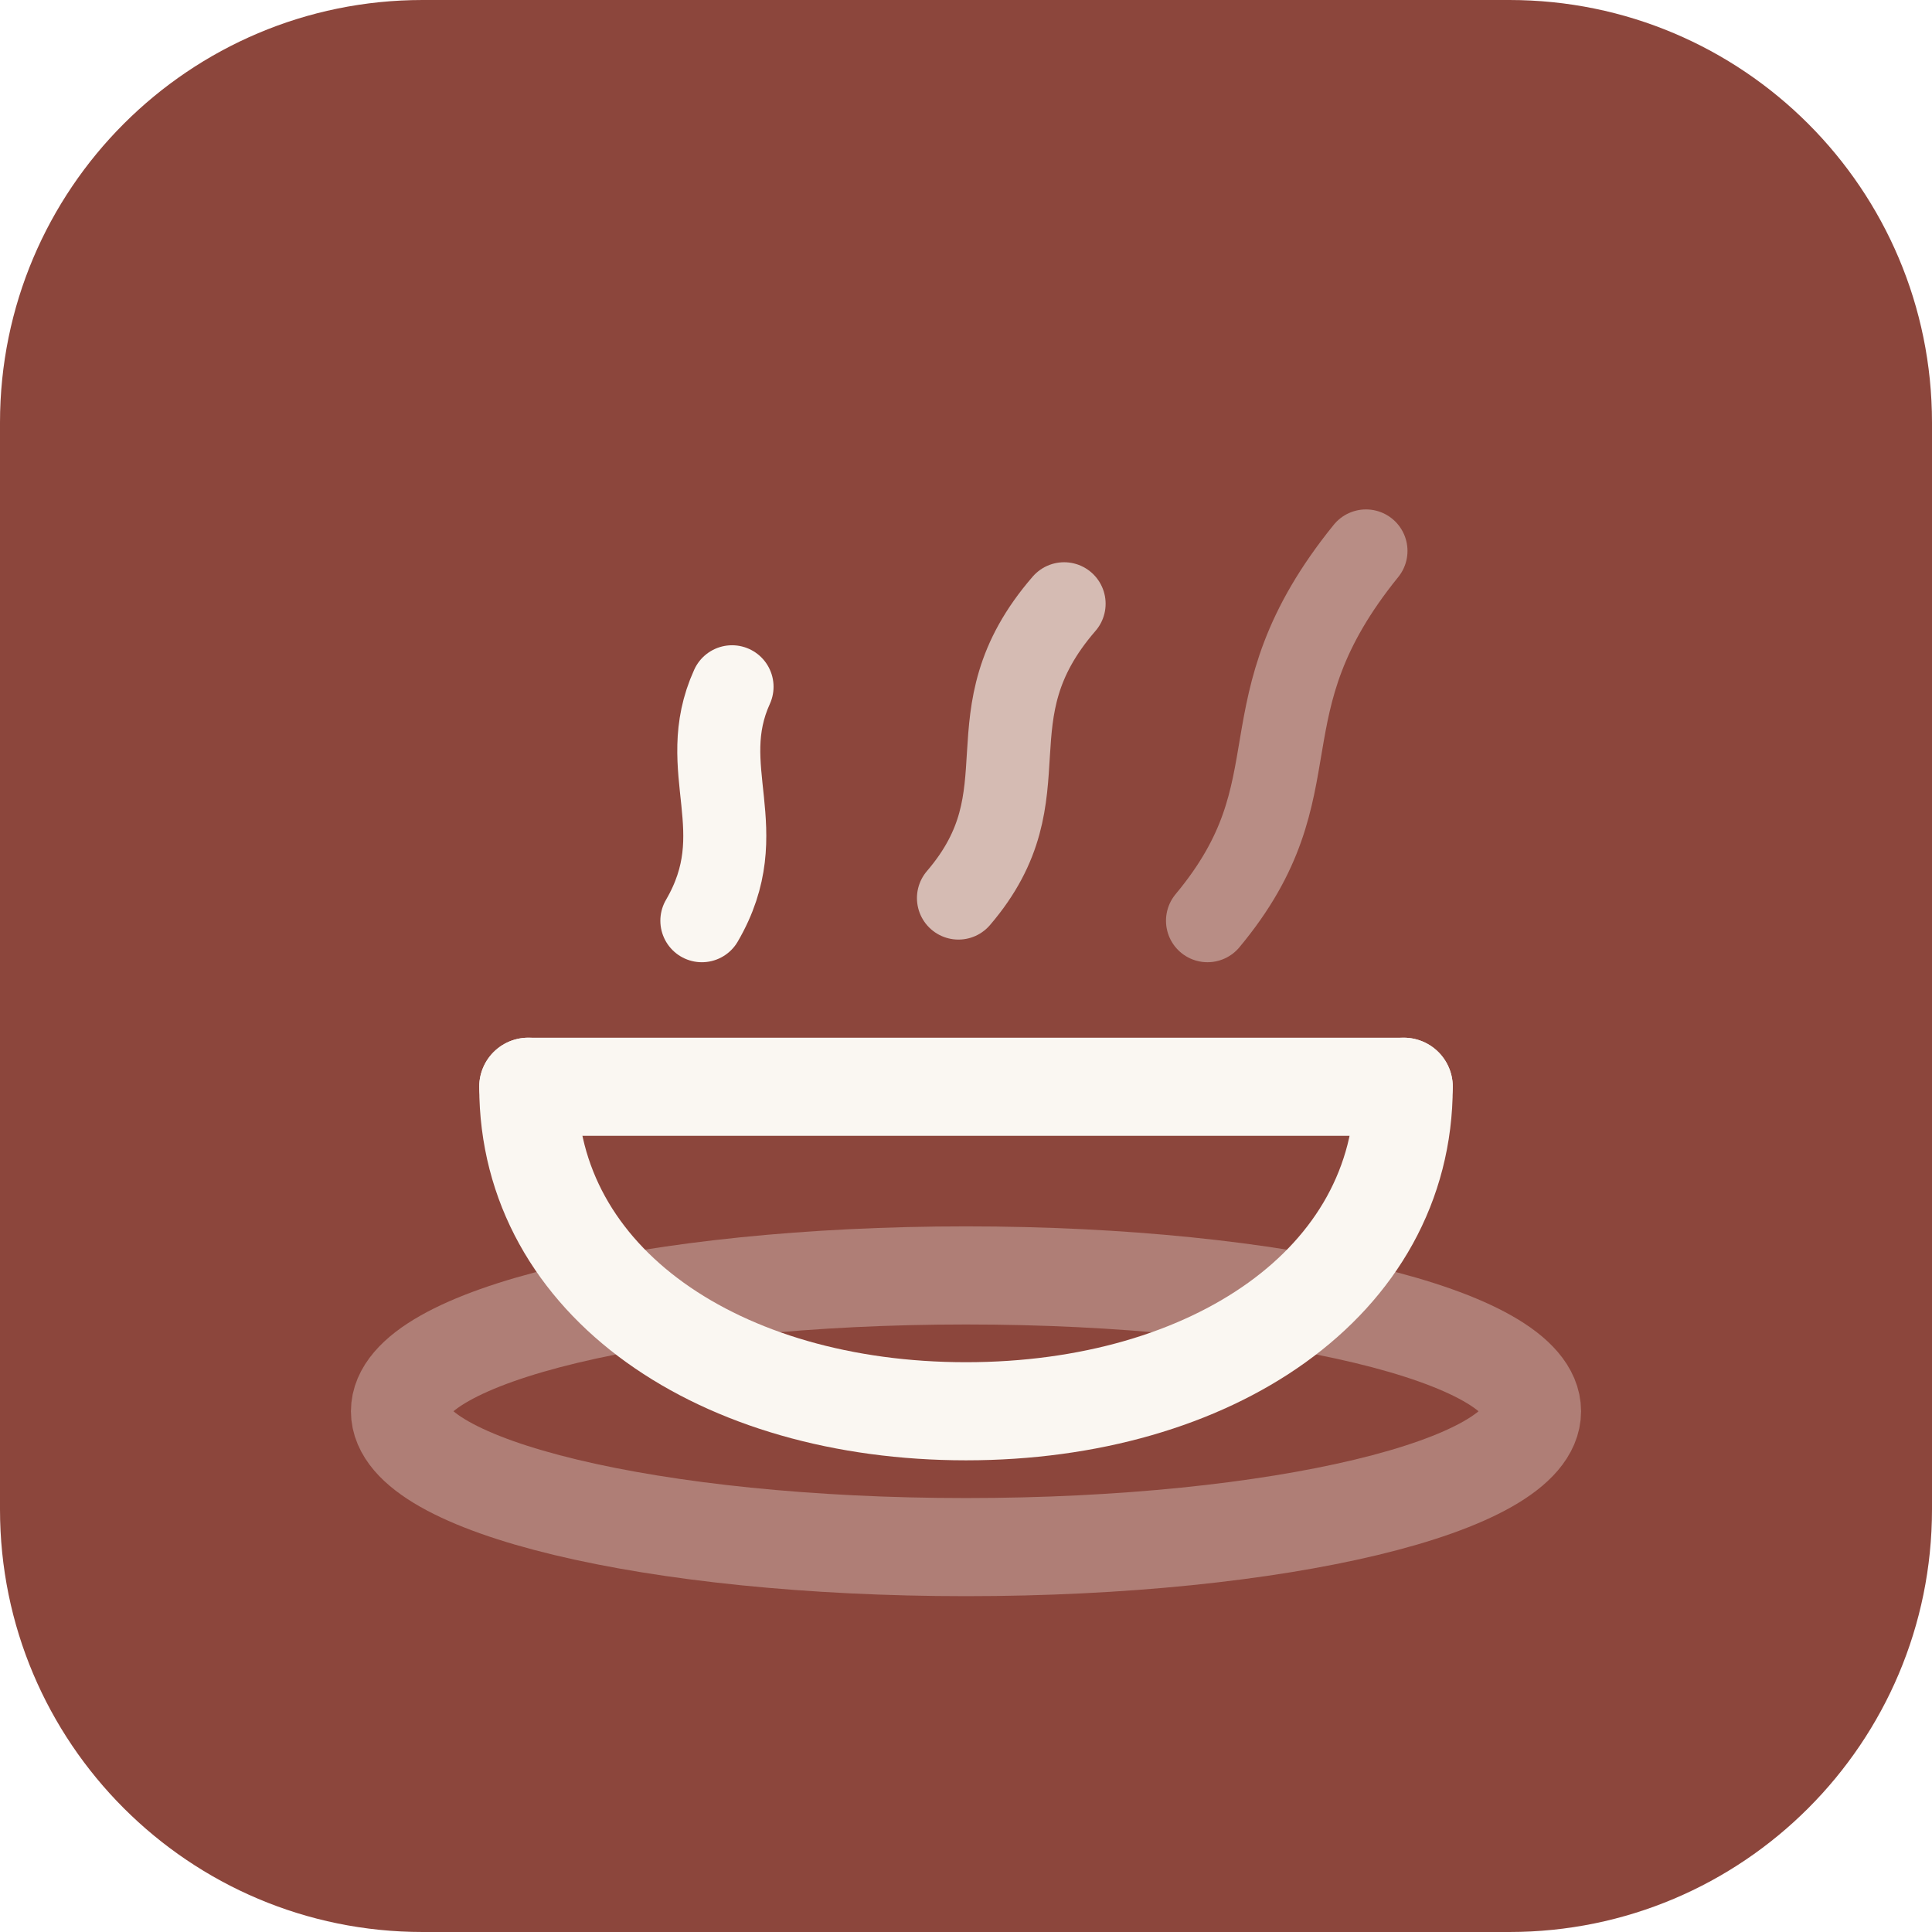
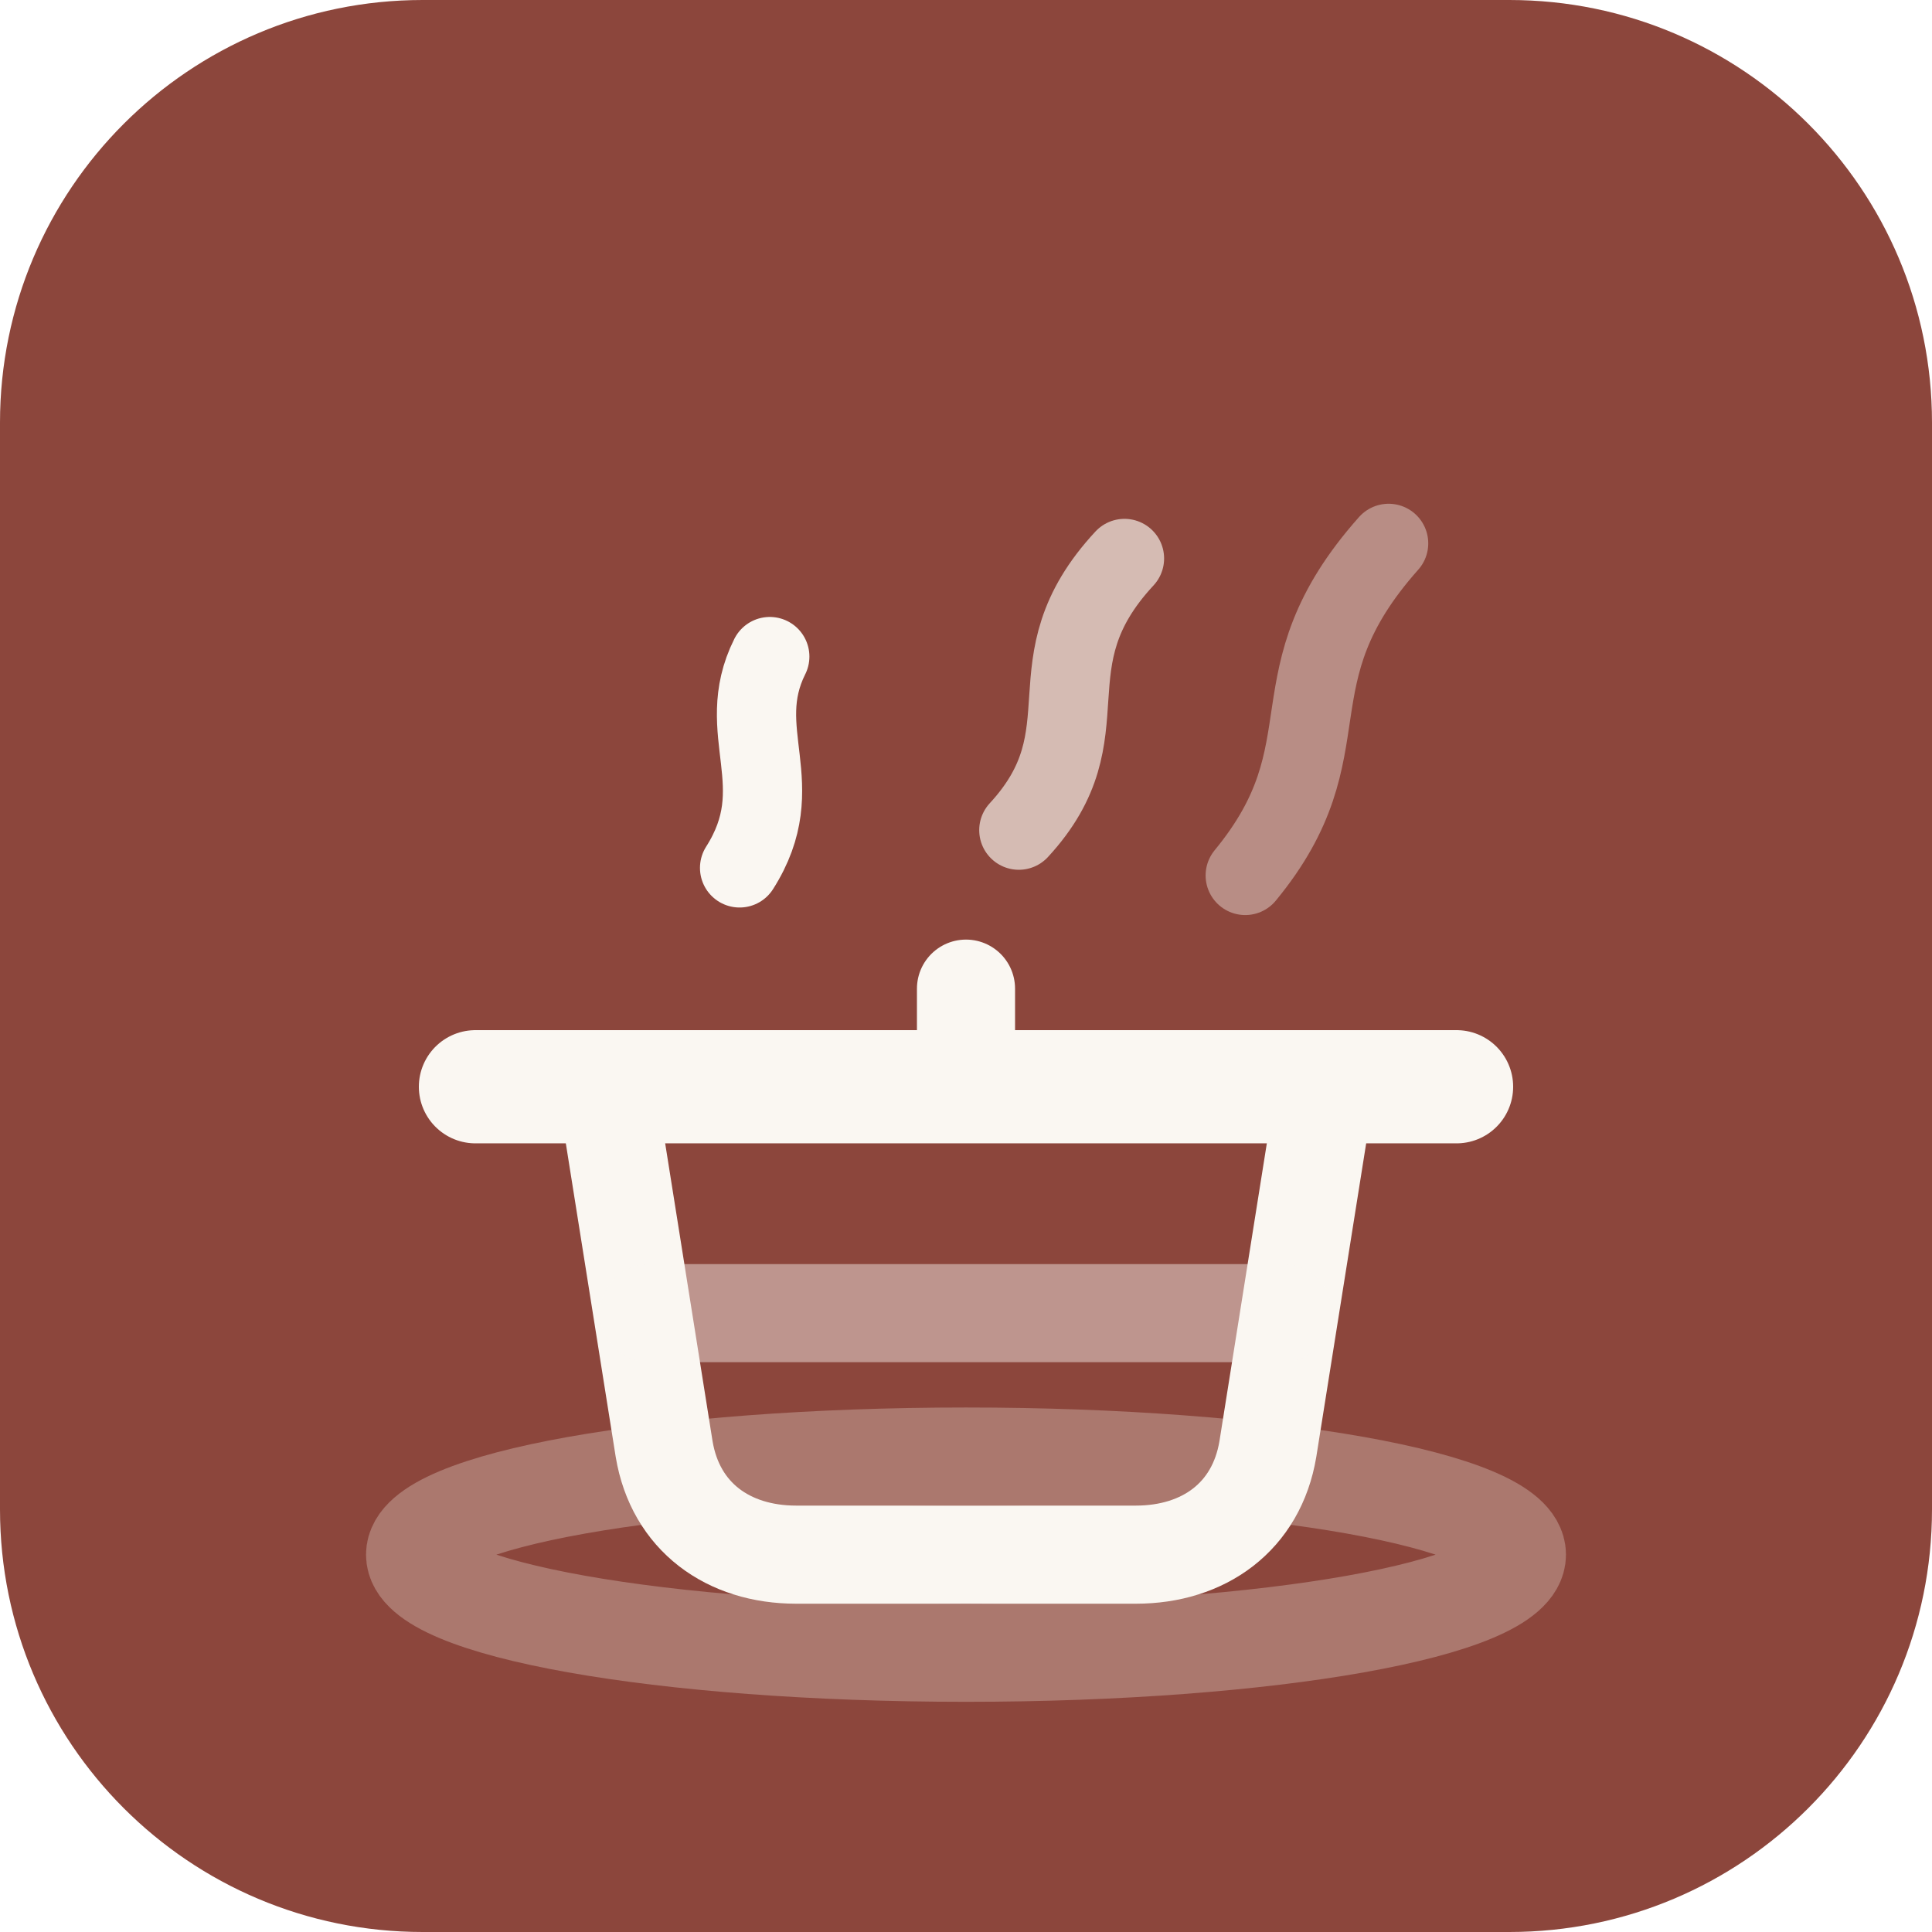
<svg xmlns="http://www.w3.org/2000/svg" viewBox="0 0 512 512">
  <rect width="512" height="512" rx="112" fill="#8c463c" />
  <g fill="none" stroke="#faf7f2" stroke-width="26" stroke-linecap="round" stroke-linejoin="round">
-     <ellipse cx="256" cy="374" rx="150" ry="36" opacity="0.32" />
-     <path d="M140 288 H372" />
-     <path d="M140 288 C140 340 191 374 256 374 C321 374 372 340 372 288" />
-     <path d="M186 244 C200 220 184 204 194 182" stroke-width="22" />
-     <path d="M254 238 C278 210 256 190 282 160" stroke-width="22" opacity="0.66" />
-     <path d="M320 244 C350 208 328 188 362 146" stroke-width="22" opacity="0.4" />
+     <ellipse cx="256" cy="412" rx="146" ry="26" opacity="0.28" />
+     <path d="M162 296 L176 384 C179 402 193 412 211 412 L301 412 C319 412 333 402 336 384 L350 296" />
+     <path d="M172 348 L340 348" opacity="0.45" />
+     <path d="M126 288 L386 288" stroke-width="30" />
+     <path d="M256 288 L256 262" />
+     <path d="M196 230 C210 208 194 194 204 174" stroke-width="21" />
+     <path d="M270 220 C294 194 272 176 298 148" stroke-width="21" opacity="0.66" />
+     <path d="M330 232 C358 198 336 180 368 144" stroke-width="21" opacity="0.4" />
  </g>
</svg>
